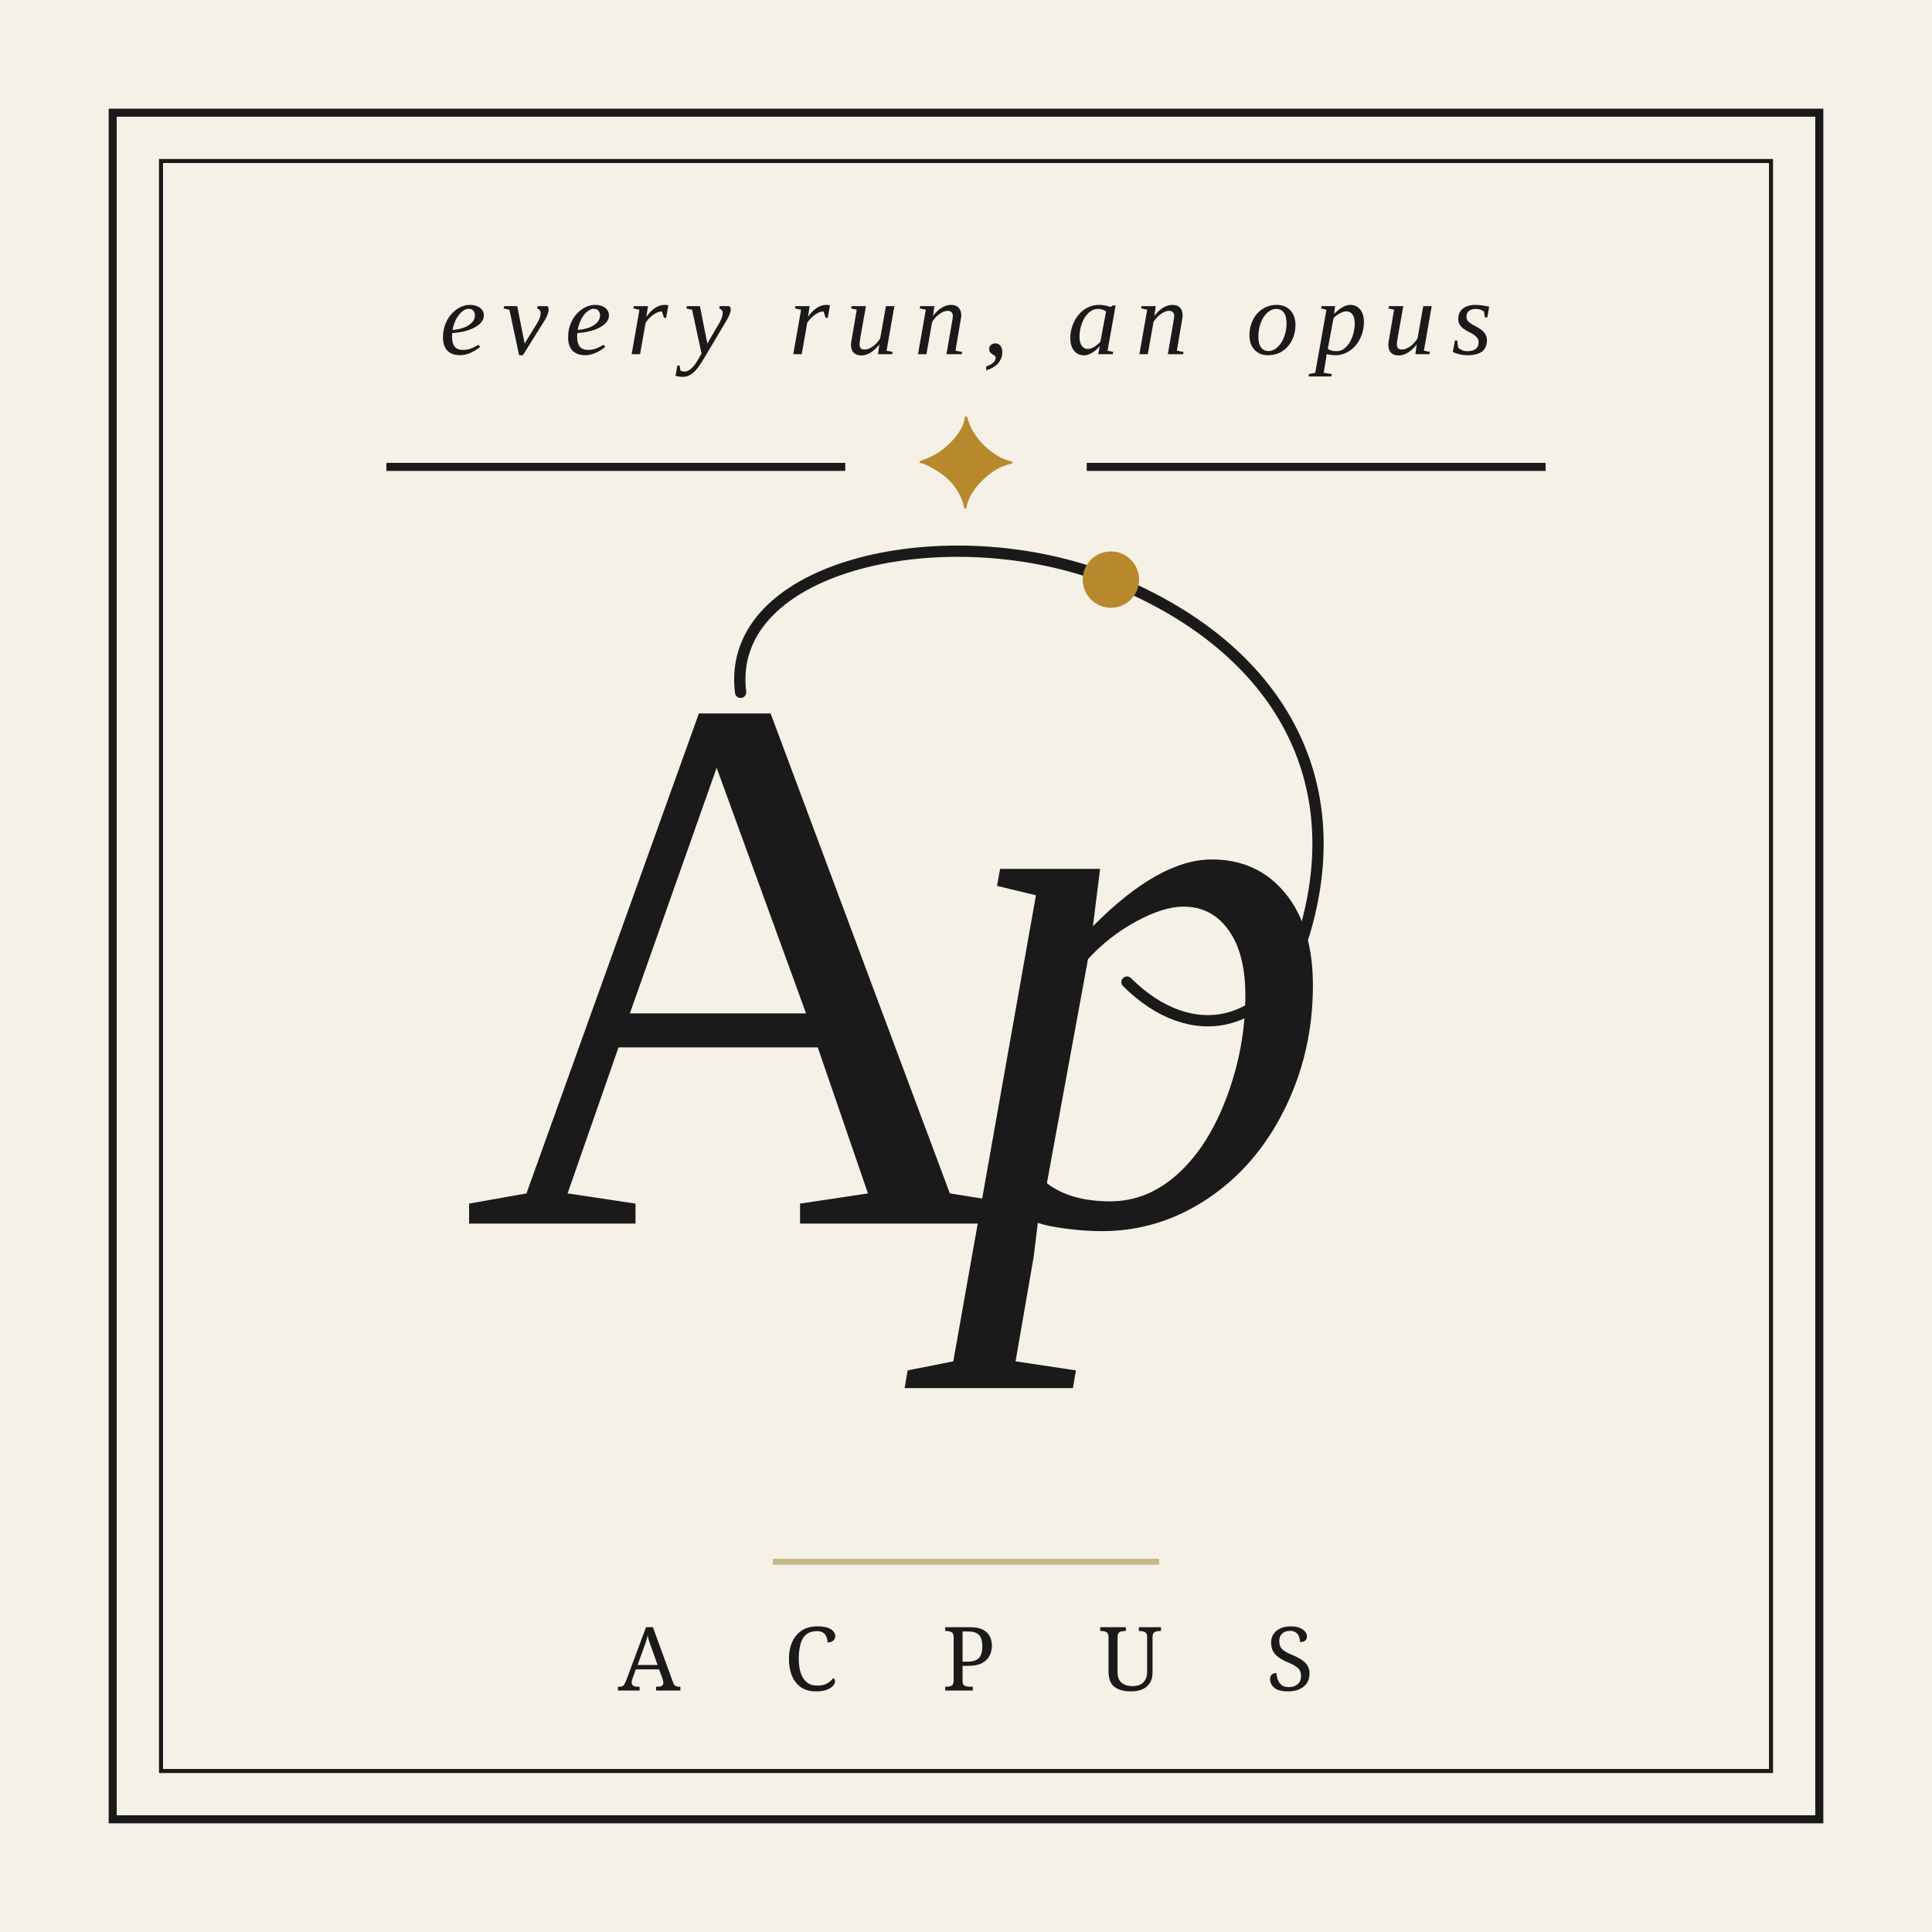
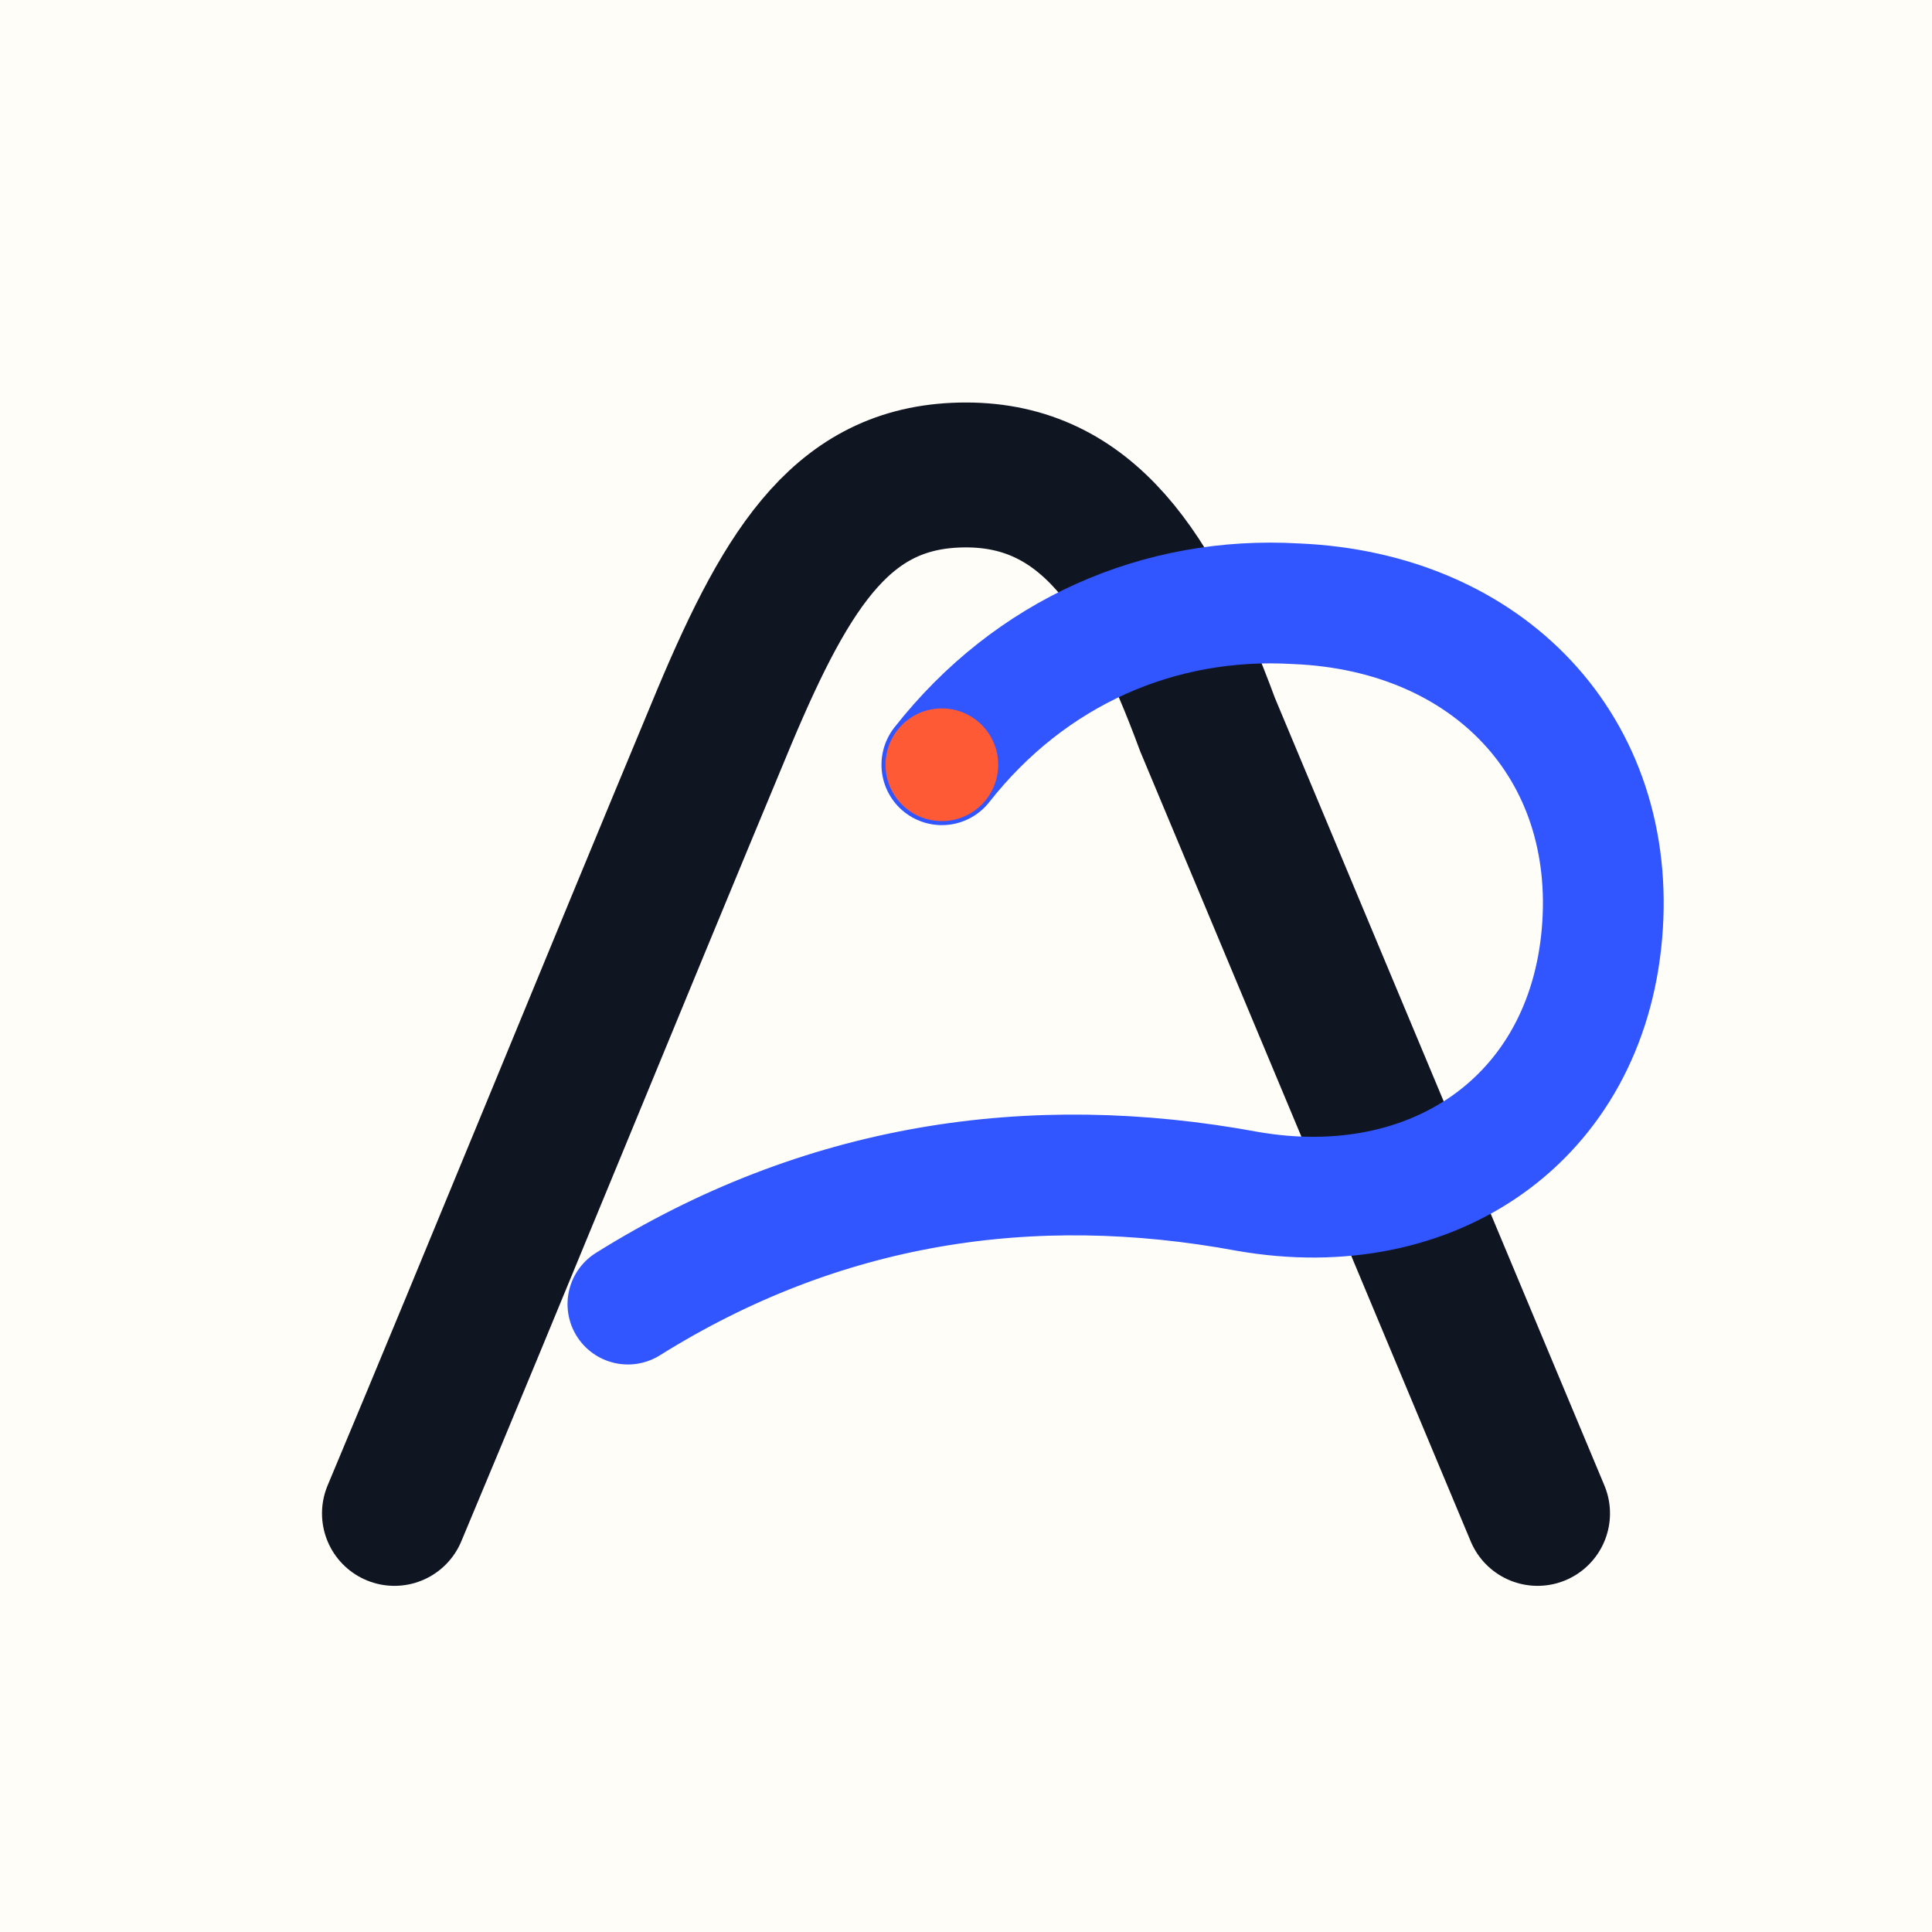
- <svg xmlns="http://www.w3.org/2000/svg" viewBox="0 0 240 240" width="240" height="240" role="img" aria-label="Acpus Ap ligature — swash entwined">
-   <rect width="240" height="240" fill="#F5F1E6" />
-   <rect x="14" y="14" width="212" height="212" fill="none" stroke="#1A1A1A" stroke-width="1" />
-   <rect x="20" y="20" width="200" height="200" fill="none" stroke="#1A1A1A" stroke-width="0.5" />
-   <text x="120" y="44" text-anchor="middle" font-family="'Cormorant Garamond','EB Garamond','Times New Roman',Georgia,serif" font-style="italic" font-size="13" fill="#1A1A1A" letter-spacing="2">
-     every run, an opus
-   </text>
-   <g stroke="#1A1A1A" stroke-width="1" fill="none">
-     <line x1="48" y1="58" x2="105" y2="58" />
-     <line x1="135" y1="58" x2="192" y2="58" />
+ <svg xmlns="http://www.w3.org/2000/svg" viewBox="0 0 240 240" width="240" height="240" role="img" aria-labelledby="title desc">
+   <rect width="240" height="240" fill="#FFFDF8" />
+   <g transform="translate(20 20)">
+     <path d="M 29 168 C 42 137 55 105 70 69 C 78 50 85 39 100 39 C 115 39 123 51 130 70 L 171 168" fill="none" stroke="#101522" stroke-width="18" stroke-linecap="round" stroke-linejoin="round" />
+     <path d="M 97 75 C 108 61 124 54 141 55 C 165 56 181 73 179 96 C 177 119 158 132 135 128 C 108 123 82 127 58 142" fill="none" stroke="#3155FF" stroke-width="15" stroke-linecap="round" stroke-linejoin="round" />
+     <circle cx="97" cy="75" r="7" fill="#FF5A36" />
  </g>
-   <text x="120" y="63" text-anchor="middle" font-family="'Cormorant Garamond',serif" font-size="16" fill="#B7892C">✦</text>
-   <g font-family="'EB Garamond','Cormorant Garamond','Times New Roman',Georgia,serif" font-size="96" font-weight="500" fill="#1A1A1A">
-     <text x="92" y="152" text-anchor="middle">A</text>
-     <text x="142" y="152" text-anchor="middle" font-style="italic">p</text>
-   </g>
-   <path d="     M 92 86     C 90 70 118 64 138 72     C 158 80 168 96 162 116     C 158 128 148 130 140 122   " fill="none" stroke="#1A1A1A" stroke-width="1.4" stroke-linecap="round" />
-   <circle cx="138" cy="72" r="3.5" fill="#B7892C" />
-   <line x1="96" y1="194" x2="144" y2="194" stroke="#C8B98A" stroke-width="0.75" />
-   <text x="120" y="210" text-anchor="middle" font-family="'Cormorant Garamond',serif" font-size="11" fill="#1A1A1A" letter-spacing="5" font-weight="500">
-     A C P U S
-   </text>
</svg>
